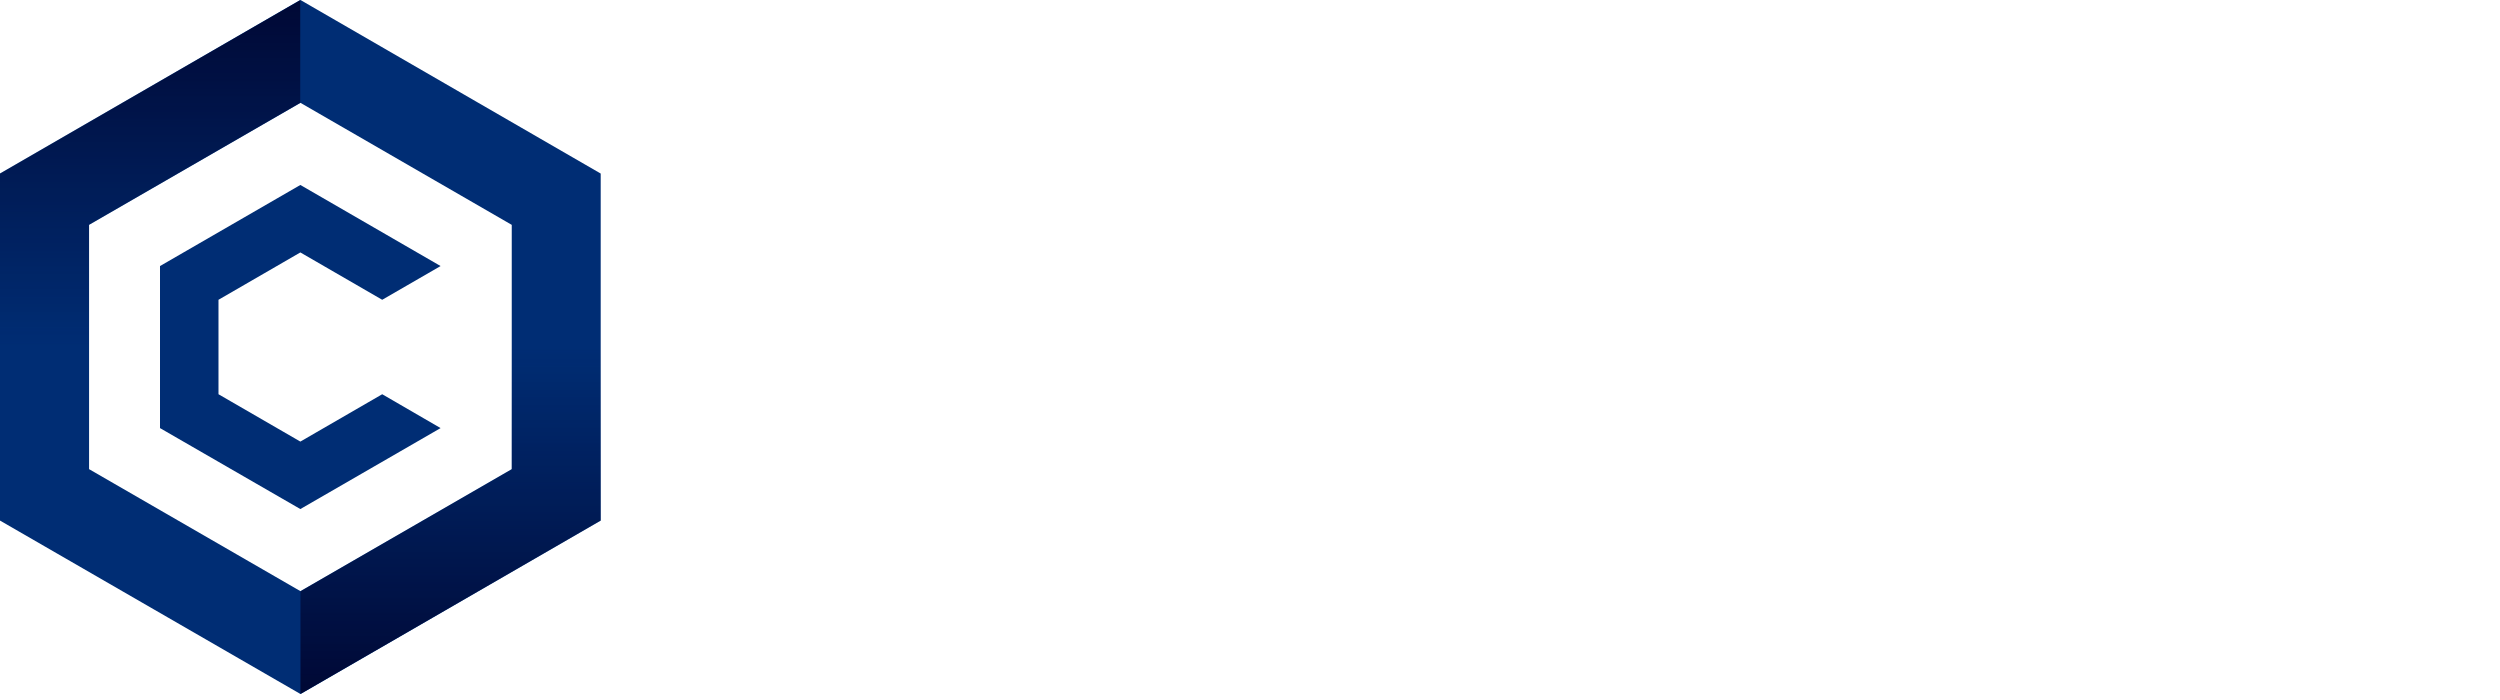
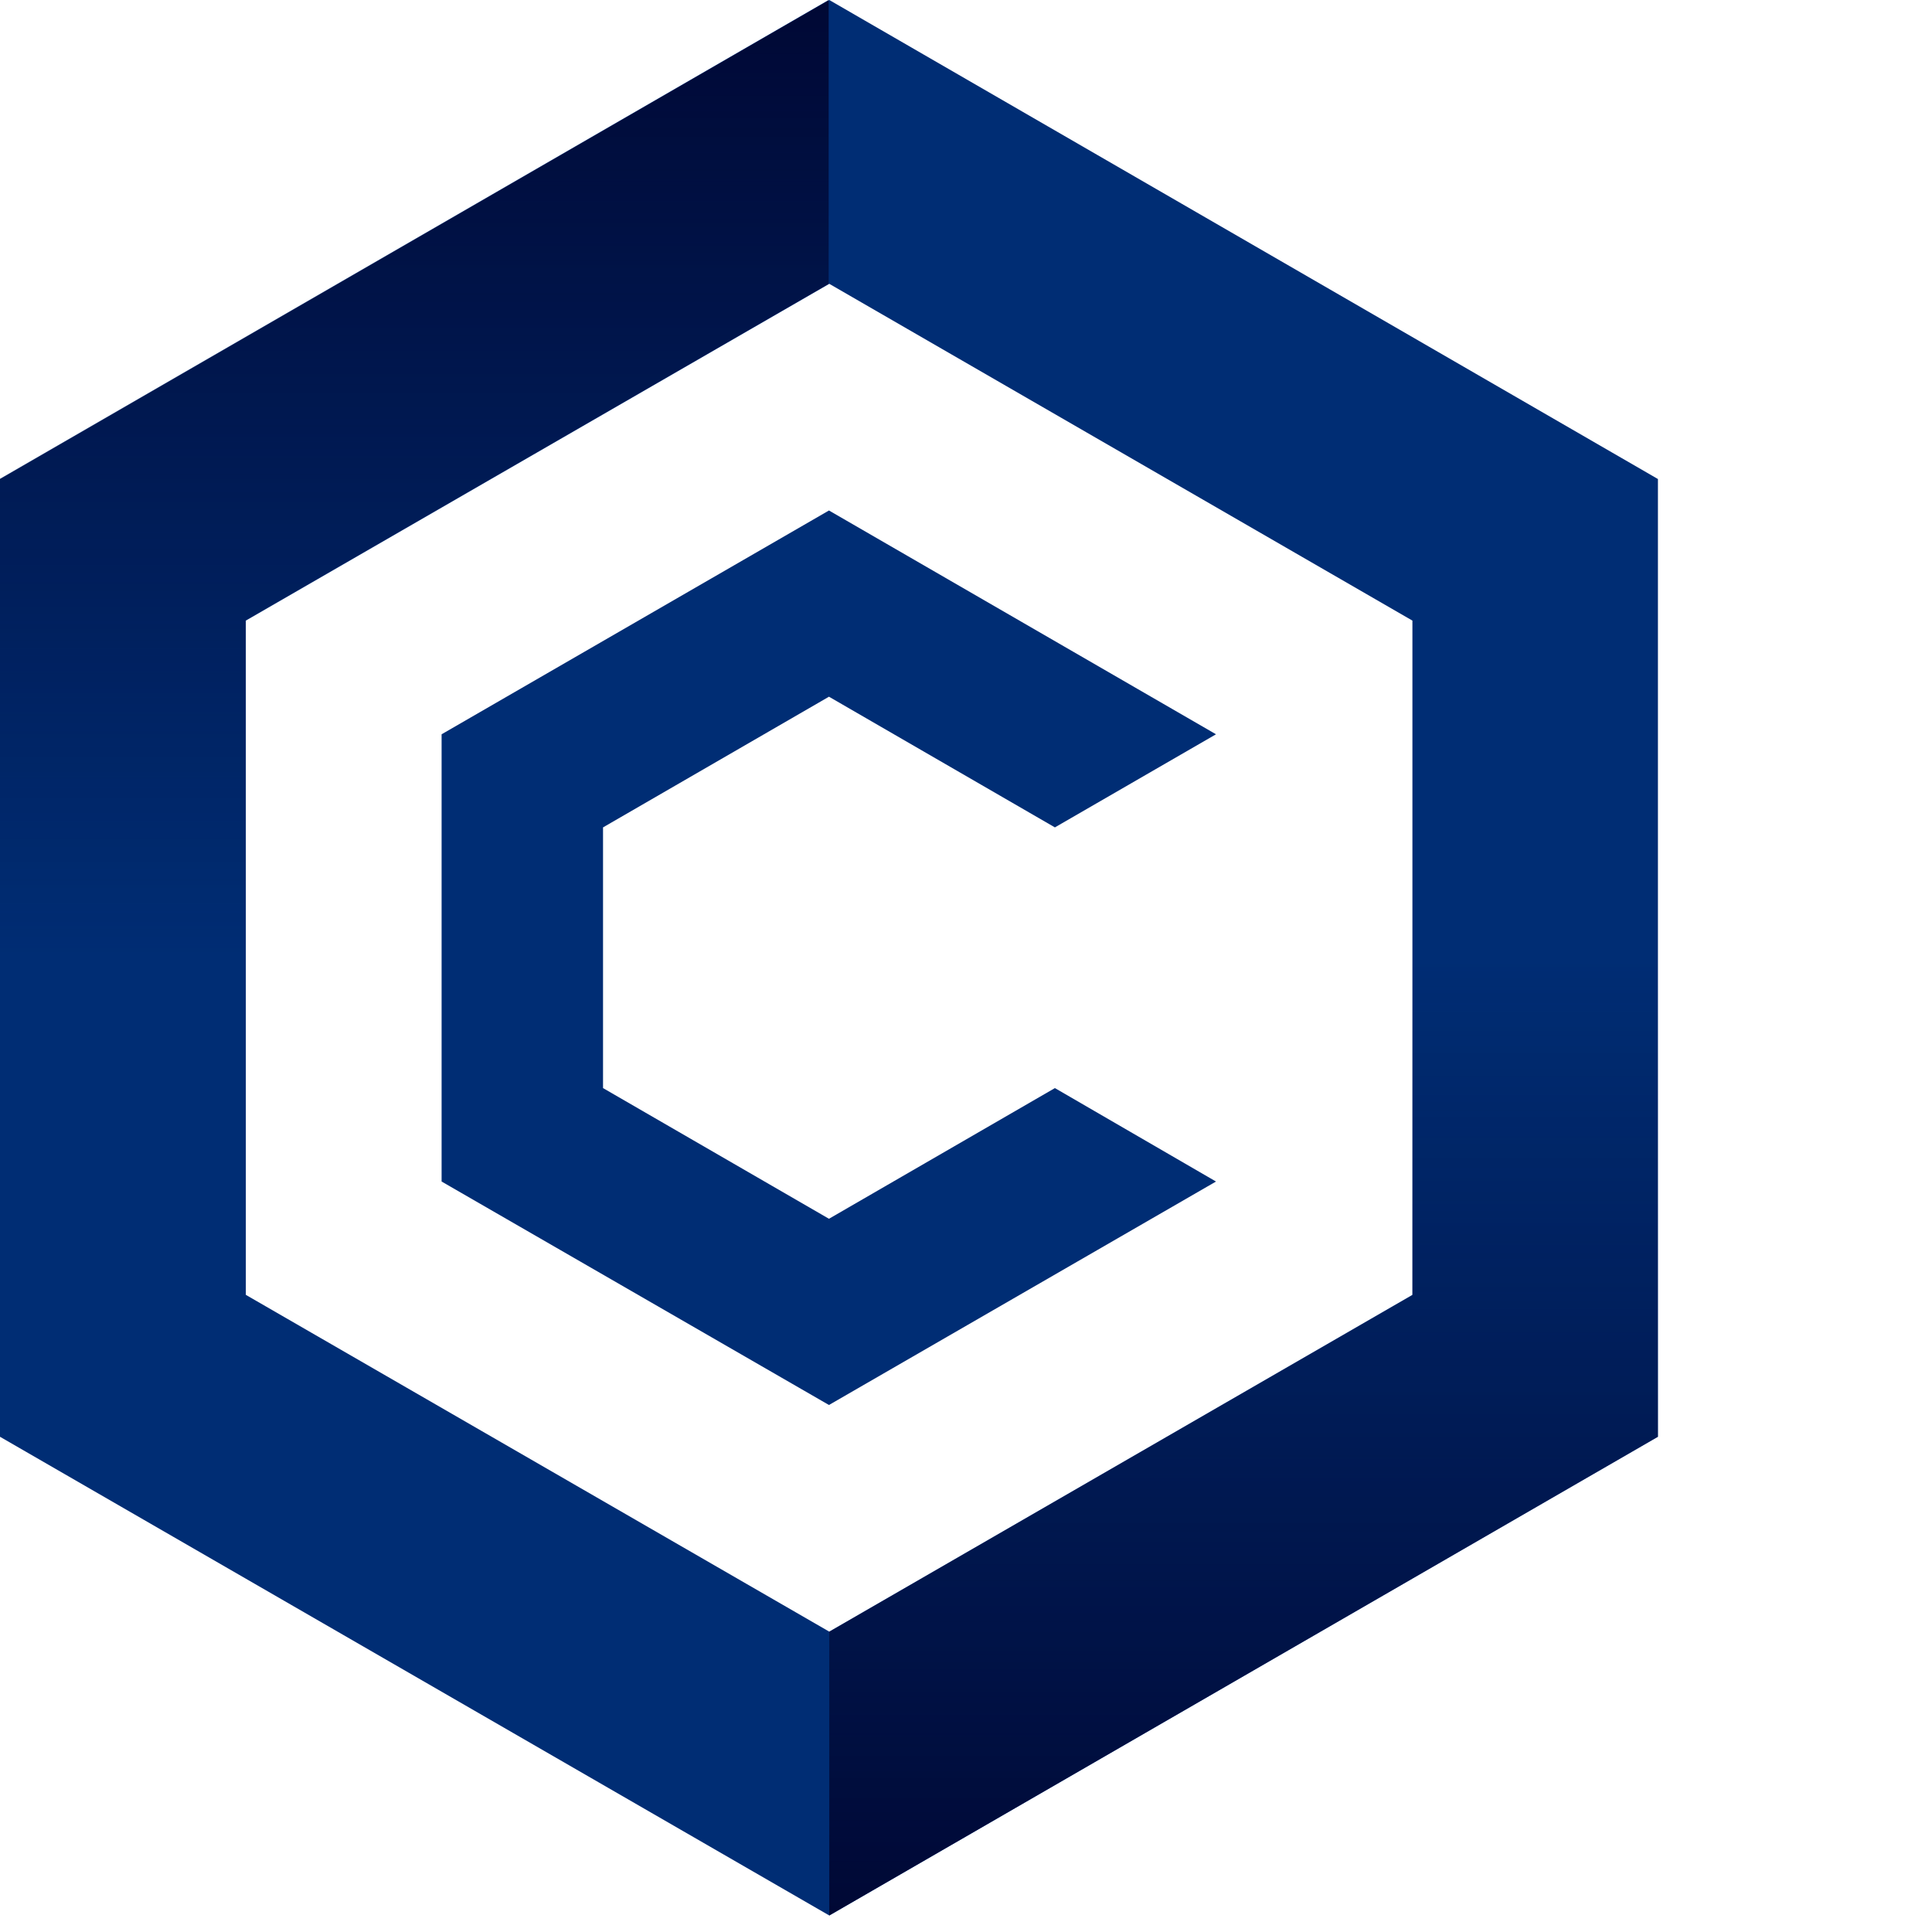
- <svg xmlns="http://www.w3.org/2000/svg" width="500" height="140" viewBox="0 0 500 140" fill="none">
+ <svg xmlns="http://www.w3.org/2000/svg" width="20" height="20" viewBox="0 0 140 140" fill="none">
  <path d="M60.093 0L-1.52588e-05 34.712V104.114L60.093 138.803L120.14 104.114V34.712L60.093 0ZM102.349 93.83L60.093 118.236L17.814 93.83V44.972L60.093 20.567L102.349 44.972V93.83Z" fill="#002D74" />
  <path style="mix-blend-mode:multiply" d="M60.093 138.803L120.14 104.114V34.712L60.093 0V20.59L102.349 44.996V93.854L60.093 118.236V138.803Z" fill="url(#paint0_linear_304_2)" />
  <path style="mix-blend-mode:multiply" d="M60.047 0L0 34.689V104.091L60.047 138.803V118.213L17.791 93.807V44.949L60.047 20.567V0Z" fill="url(#paint1_linear_304_2)" />
  <path d="M88.116 85.618L60.07 101.811L32 85.618V53.209L60.07 36.992L88.116 53.209L76.442 59.956L60.07 50.486L43.698 59.956V78.847L60.07 88.317L76.442 78.847L88.116 85.618Z" fill="#002D74" />
  <defs>
    <linearGradient id="paint0_linear_304_2" x1="90.116" y1="138.803" x2="90.116" y2="69.401" gradientUnits="userSpaceOnUse">
      <stop stop-color="#002D74" />
      <stop offset="1" stop-color="#002D74" stop-opacity="0" />
    </linearGradient>
    <linearGradient id="paint1_linear_304_2" x1="30.023" y1="0" x2="30.023" y2="69.401" gradientUnits="userSpaceOnUse">
      <stop stop-color="#002D74" />
      <stop offset="1" stop-color="#002D74" stop-opacity="0" />
    </linearGradient>
  </defs>
</svg>
